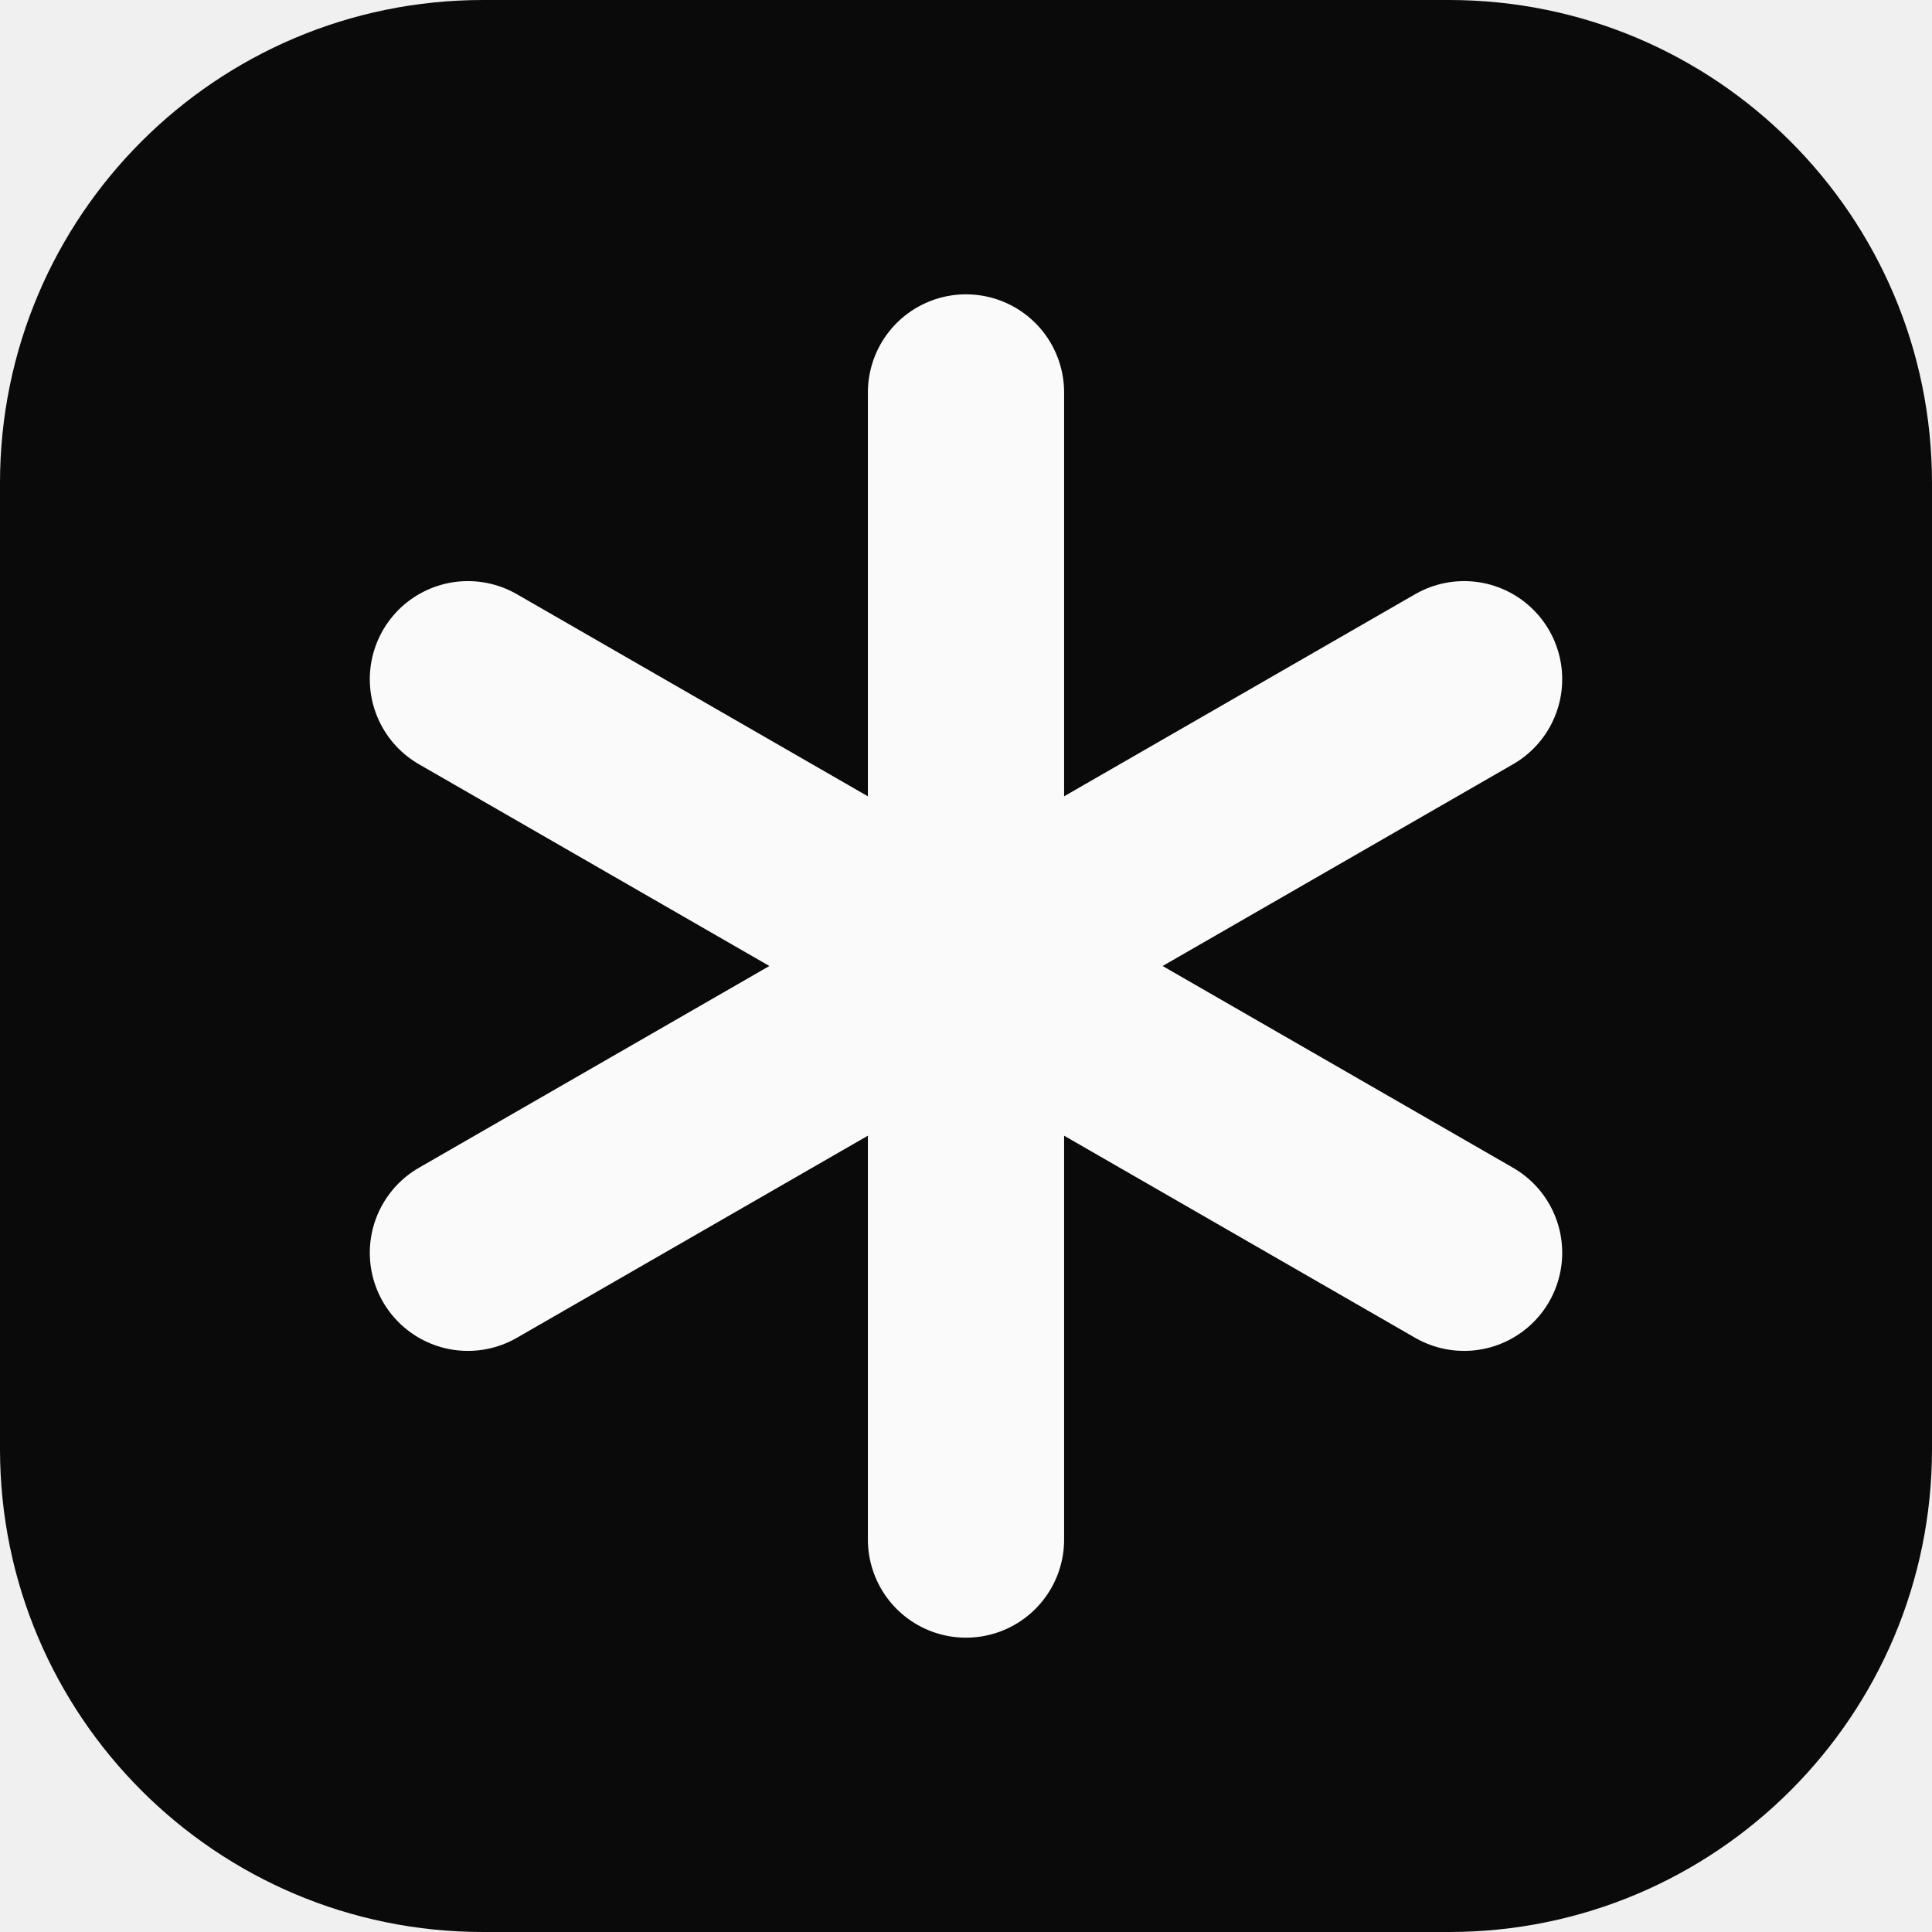
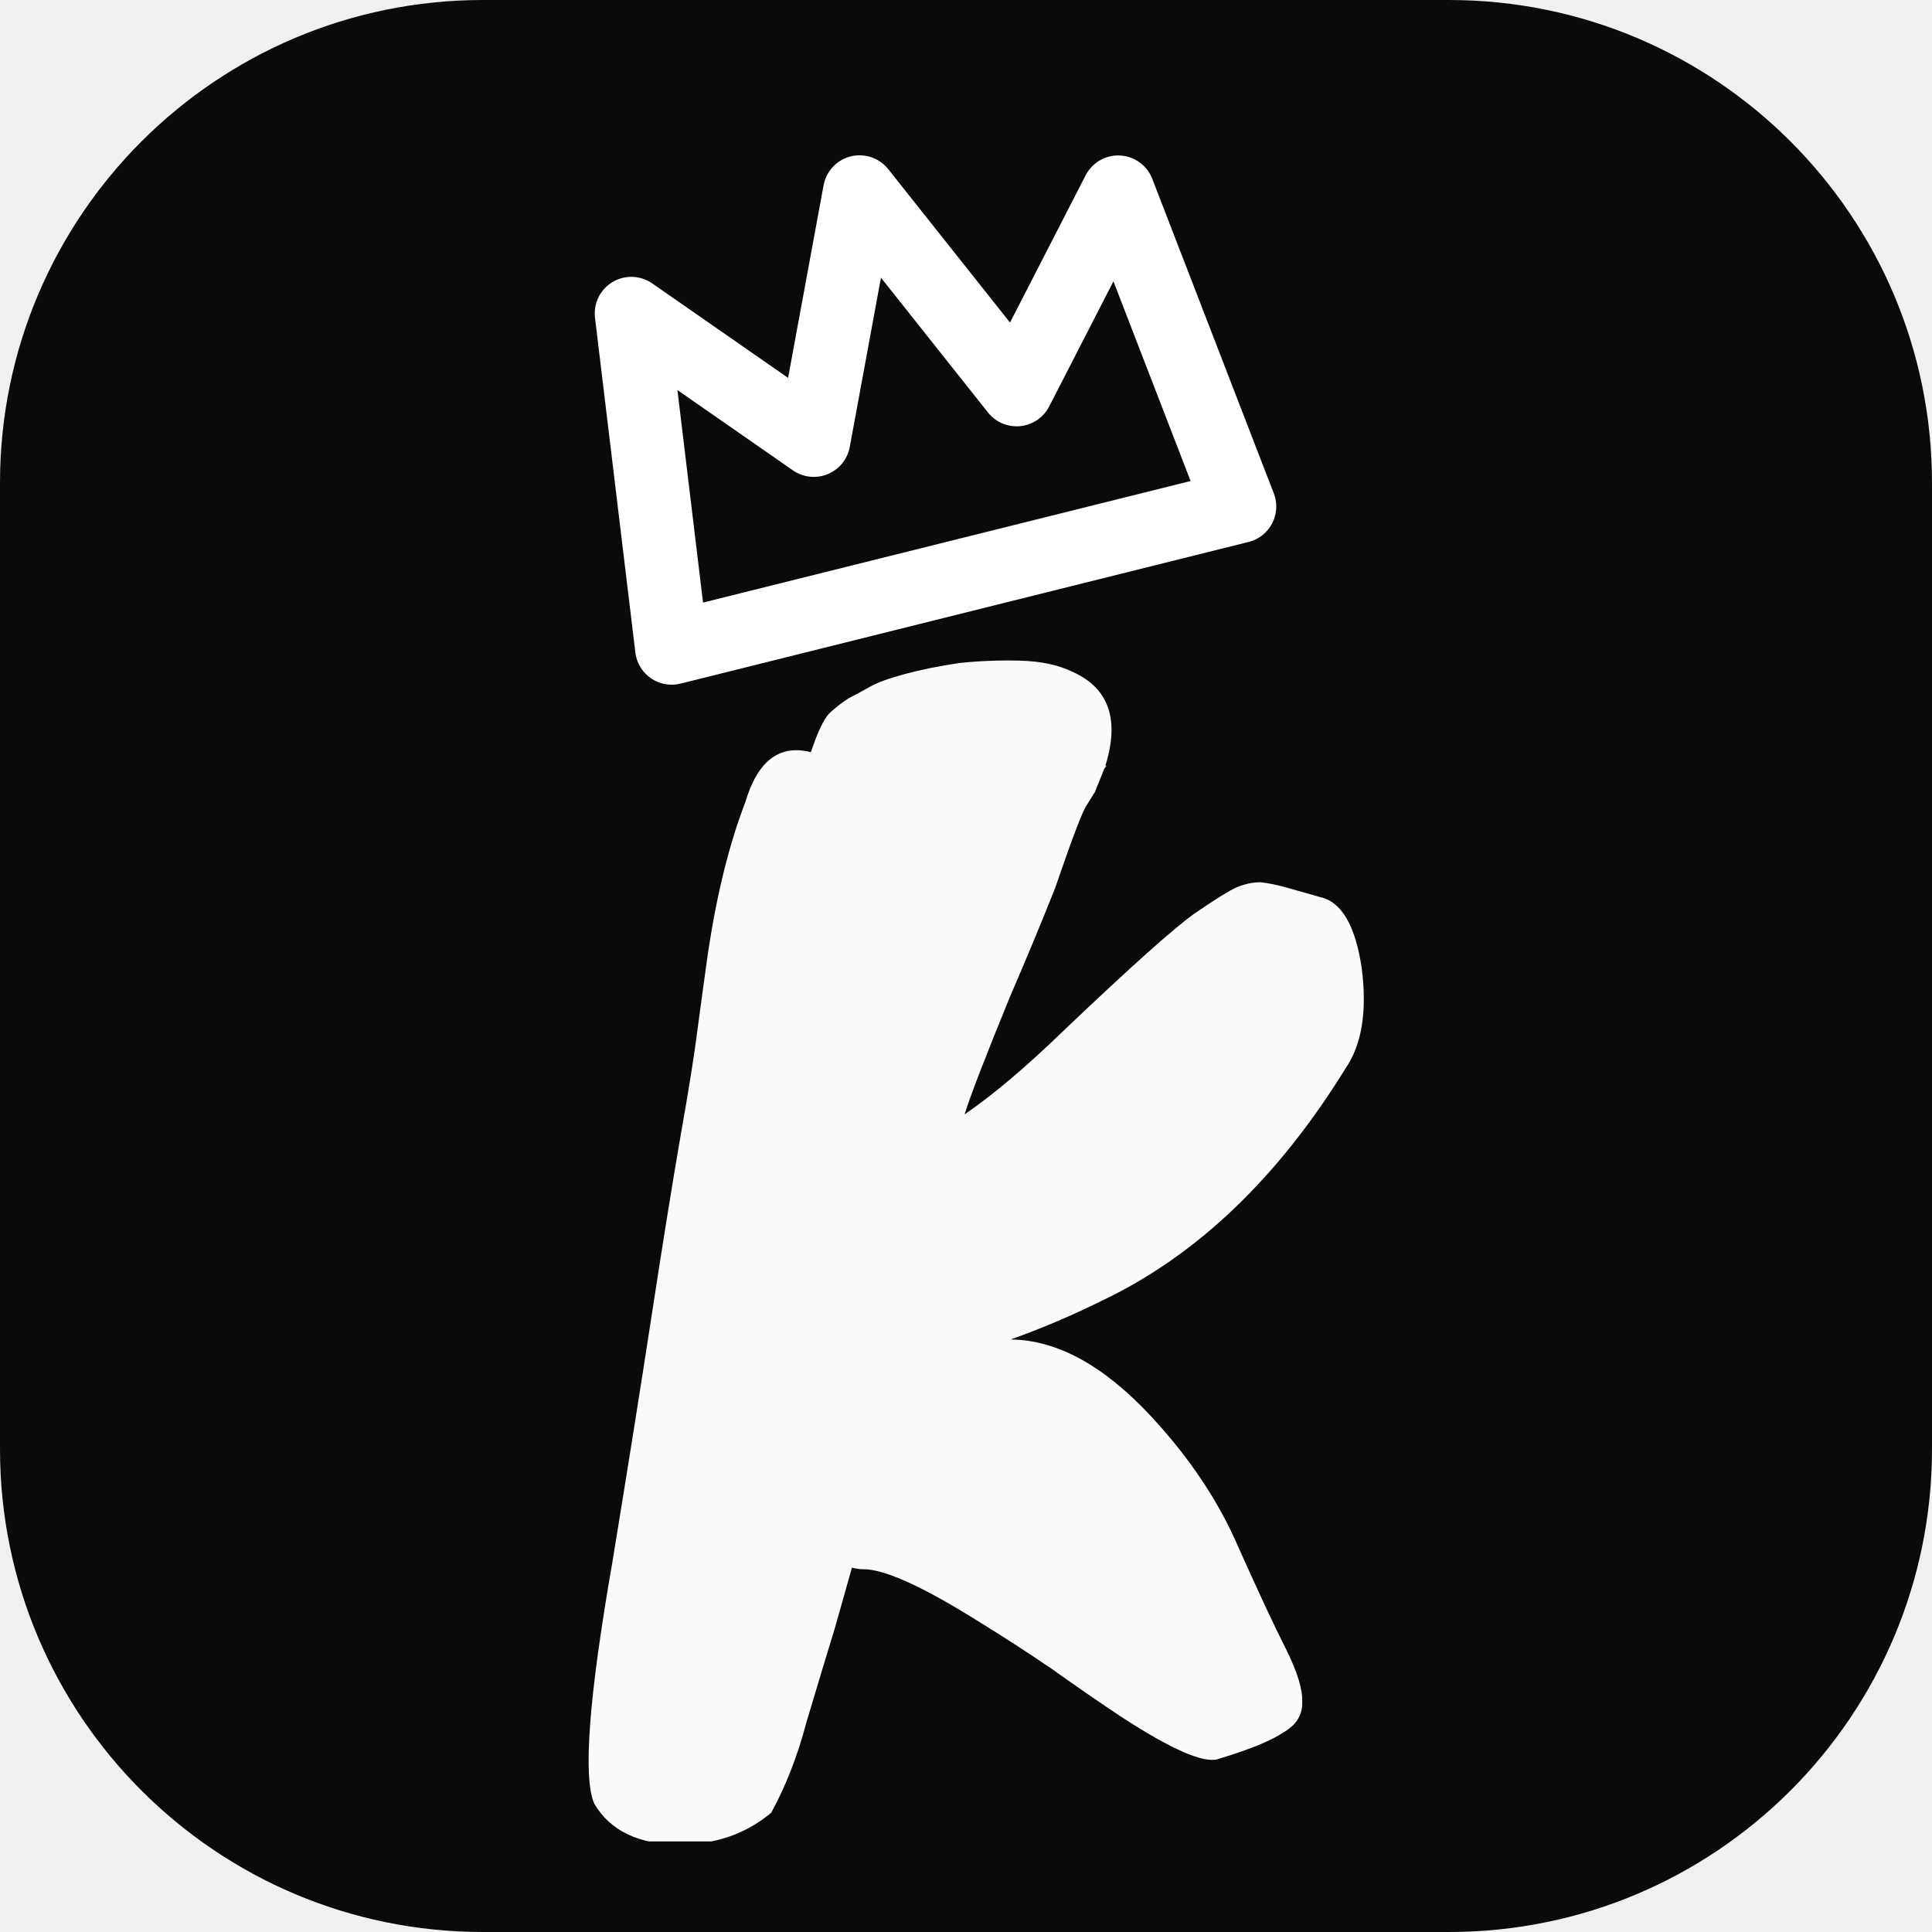
<svg xmlns="http://www.w3.org/2000/svg" viewBox="0 0 64 64">
  <rect width="64" height="64" rx="16" fill="#0a0a0a" />
-   <path d="M32 13v38M15.5 22.5l33 19M15.5 41.5l33-19" stroke="#fafafa" stroke-width="6.5" stroke-linecap="round" fill="none" />
+   <g transform="translate(3 3)">
+     <svg x="0" y="0" role="img" aria-label="Klique" width="58" height="58" viewBox="-34 -44 134 134">
+       <path d="M4 40 L8 8 L22 24 L32 2 L42 24 L56 8 L60 40 Z" fill="none" stroke="#ffffff" stroke-width="7" stroke-linejoin="round" stroke-linecap="round" transform="translate(4 -40) rotate(-14 32 22) scale(0.8)" />
+       <path d="M19.7 8.9L19.7 8.9Q21.6 4.3 25.1 5.6L25.1 5.6Q26.1 3.4 26.8 2.8Q27.6 2.2 28.4 1.8Q29.2 1.5 30.1 1.1Q31.0 0.7 32.9 0.4Q34.8 0.1 37.1 0.0Q39.4-0.0 41.7 0.3Q44.1 0.6 45.7 1.6L45.7 1.6Q49.6 3.9 47.4 9.0L47.4 9.0Q47.6 8.9 47.3 9.2L47.3 9.2L46.4 10.9L45.7 11.8Q45.2 12.3 42.6 17.9L42.6 17.9Q40.5 21.9 38.3 25.8L38.3 25.8Q34.7 32.5 33.9 34.4L33.9 34.4Q37.4 32.5 42.0 28.9L42.0 28.9Q50.7 22.2 53.1 20.9Q55.5 19.6 56.4 19.3Q57.4 19.0 58.3 19.1Q59.2 19.3 60.2 19.7L60.2 19.7L62.7 20.7Q65.1 21.5 65.3 26.5L65.3 26.5Q65.4 31.4 63.3 33.9L63.3 33.9Q54.2 45.7 42.8 49.7L42.8 49.7Q39.3 51.0 35.6 51.9L35.6 51.9Q40.9 52.5 45.7 58.9L45.7 58.9Q49.6 64.1 51.3 69.6Q53.1 75.1 54.1 77.7Q55.1 80.4 54.9 81.8Q54.8 83.3 53.2 84.0Q51.7 84.8 48.0 85.5L48.0 85.5Q46.3 85.8 41.0 81.5L41.0 81.5Q38.7 79.6 36.1 77.3Q33.5 75.1 30.9 73.1L30.9 73.1Q24.9 68.4 22.5 68.2L22.5 68.2Q22.3 68.2 21.7 68.0L21.7 68.0L19.9 72.5Q18.5 75.8 17.0 79.4Q15.6 83.1 13.6 86.0L13.6 86.0Q10.5 88.1 6.4 87.7L6.4 87.7Q1.7 87.2 0.2 83.9L0.2 83.9Q-0.8 80.8 3.5 65.7L3.5 65.7Q6.4 55.1 8.5 47.1Q10.6 39.1 12.1 33.8Q13.6 28.6 14.3 25.6Q15.0 22.7 15.7 19.9L15.7 19.9Q17.4 13.4 19.7 8.9Z" fill="#fafafa" transform="rotate(-6 33 44)" />
+     </svg>
+   </g>
</svg>
